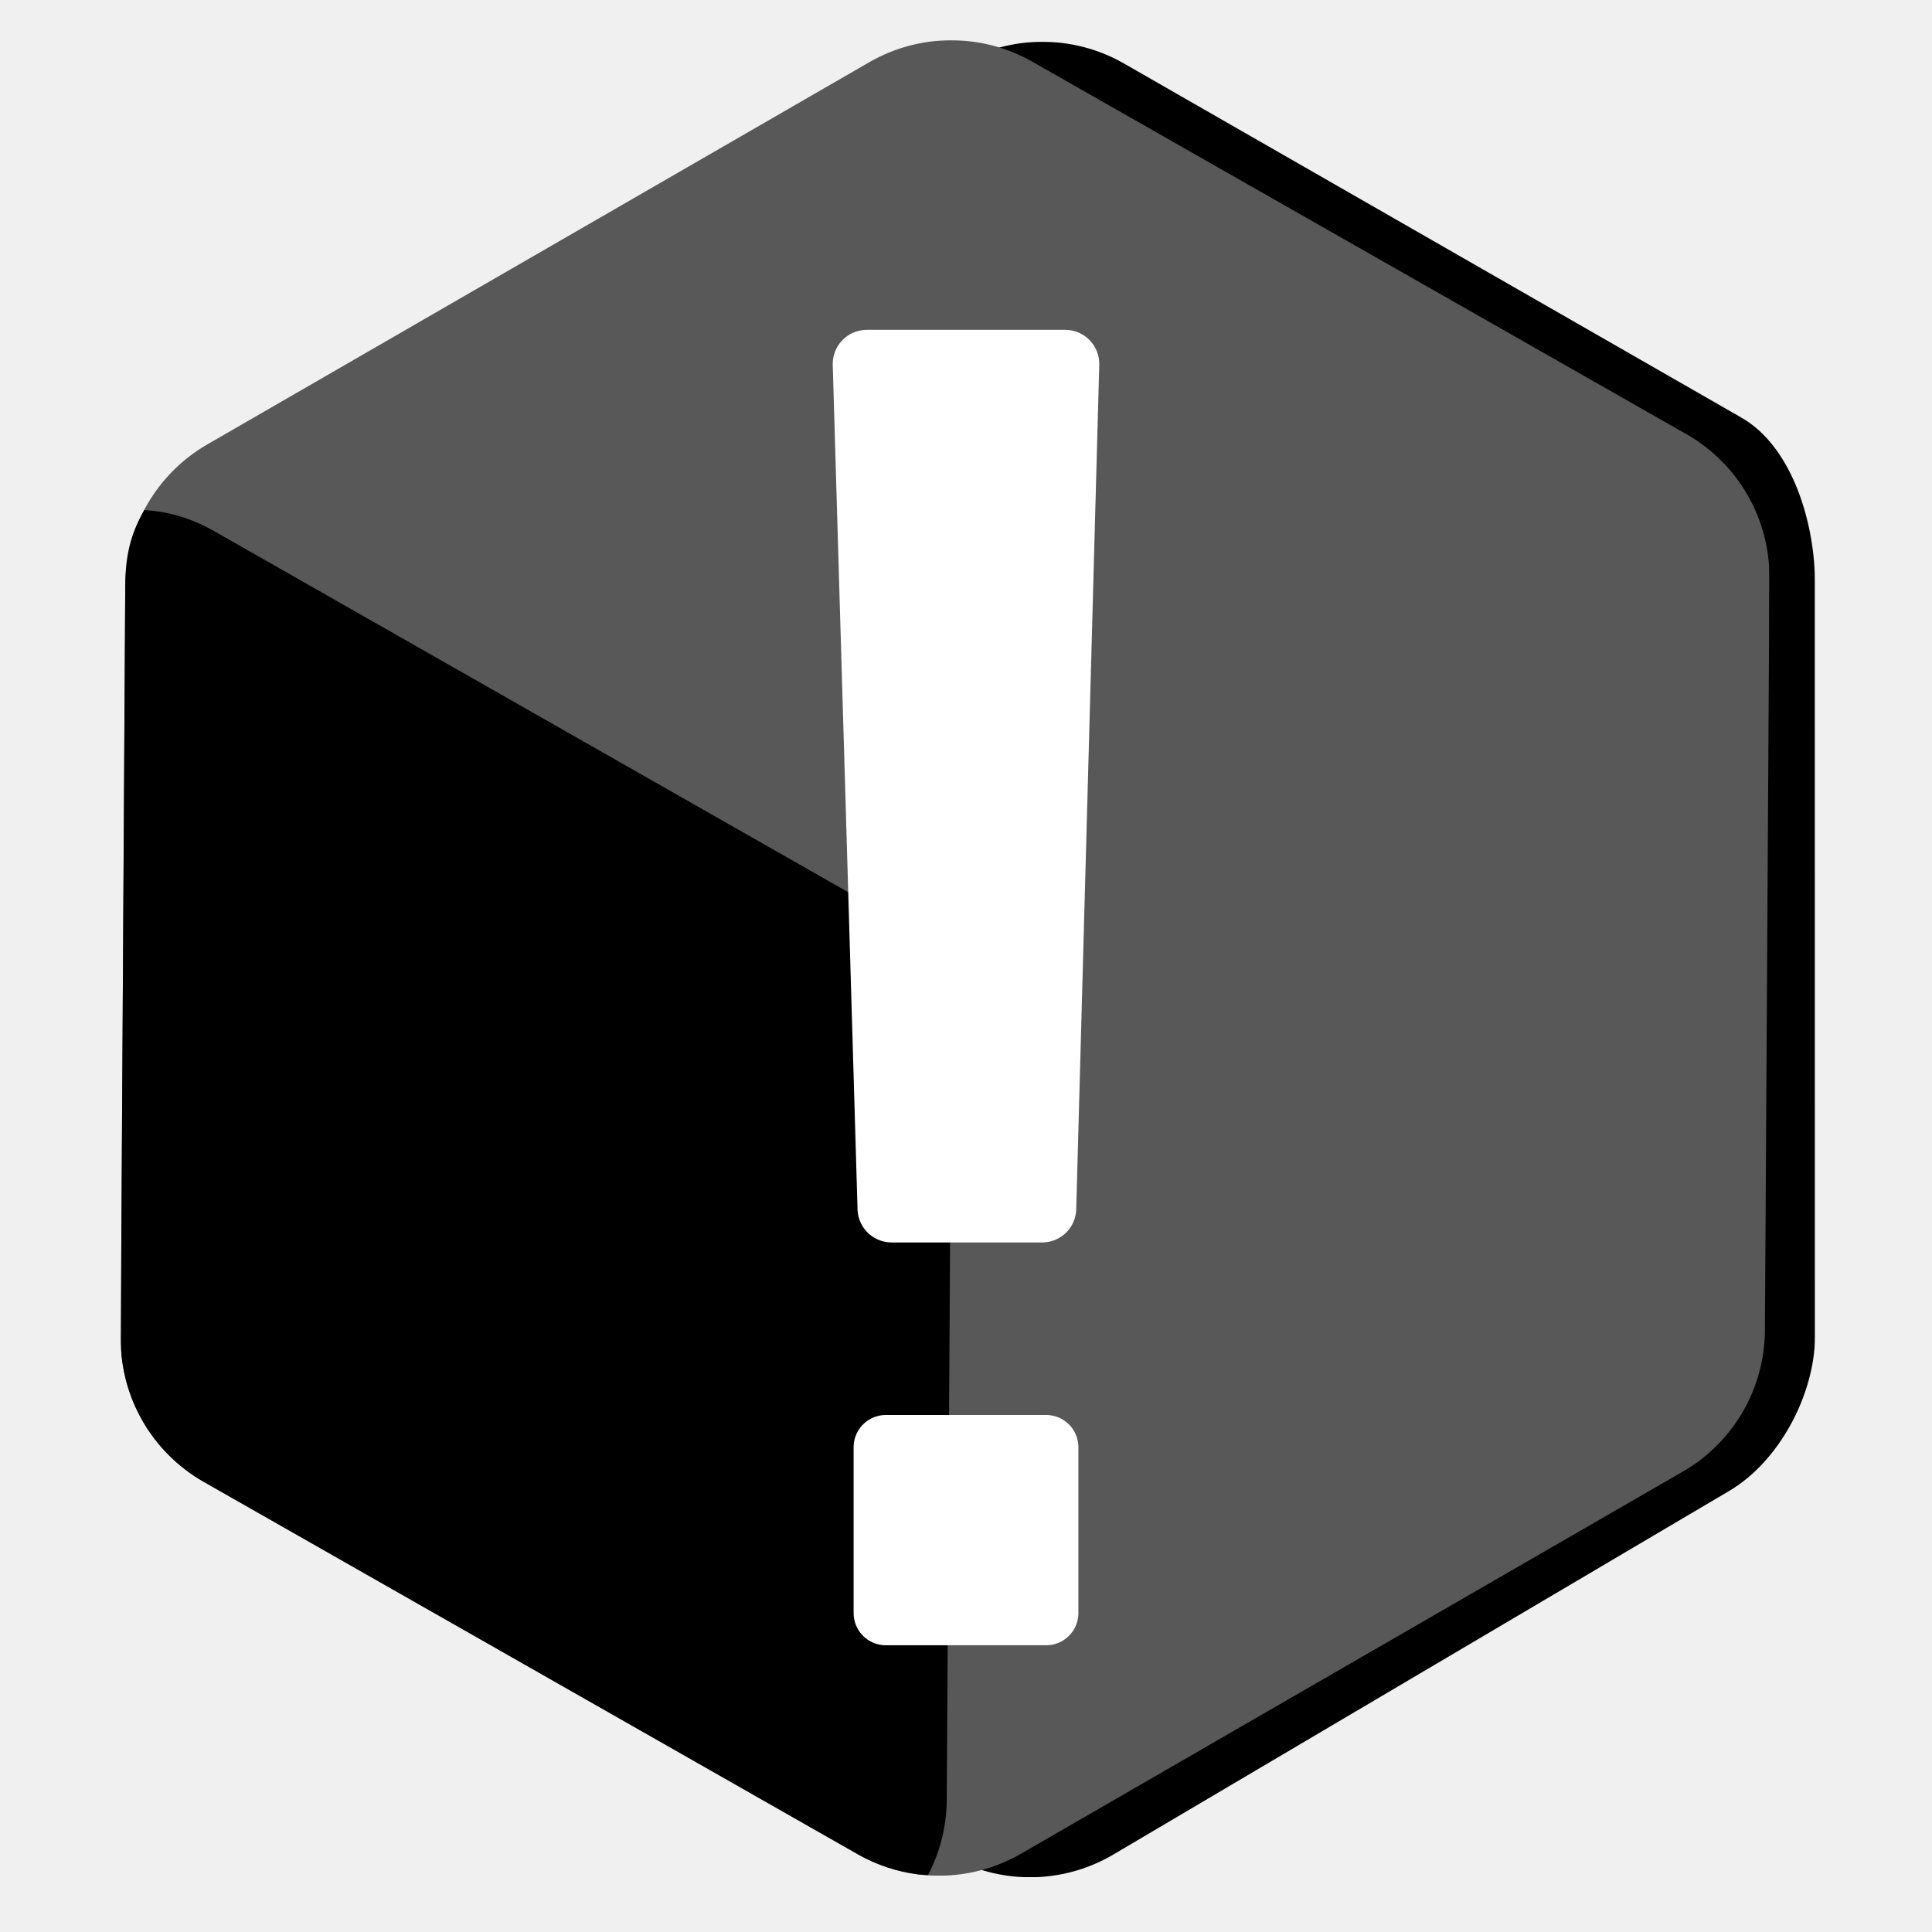
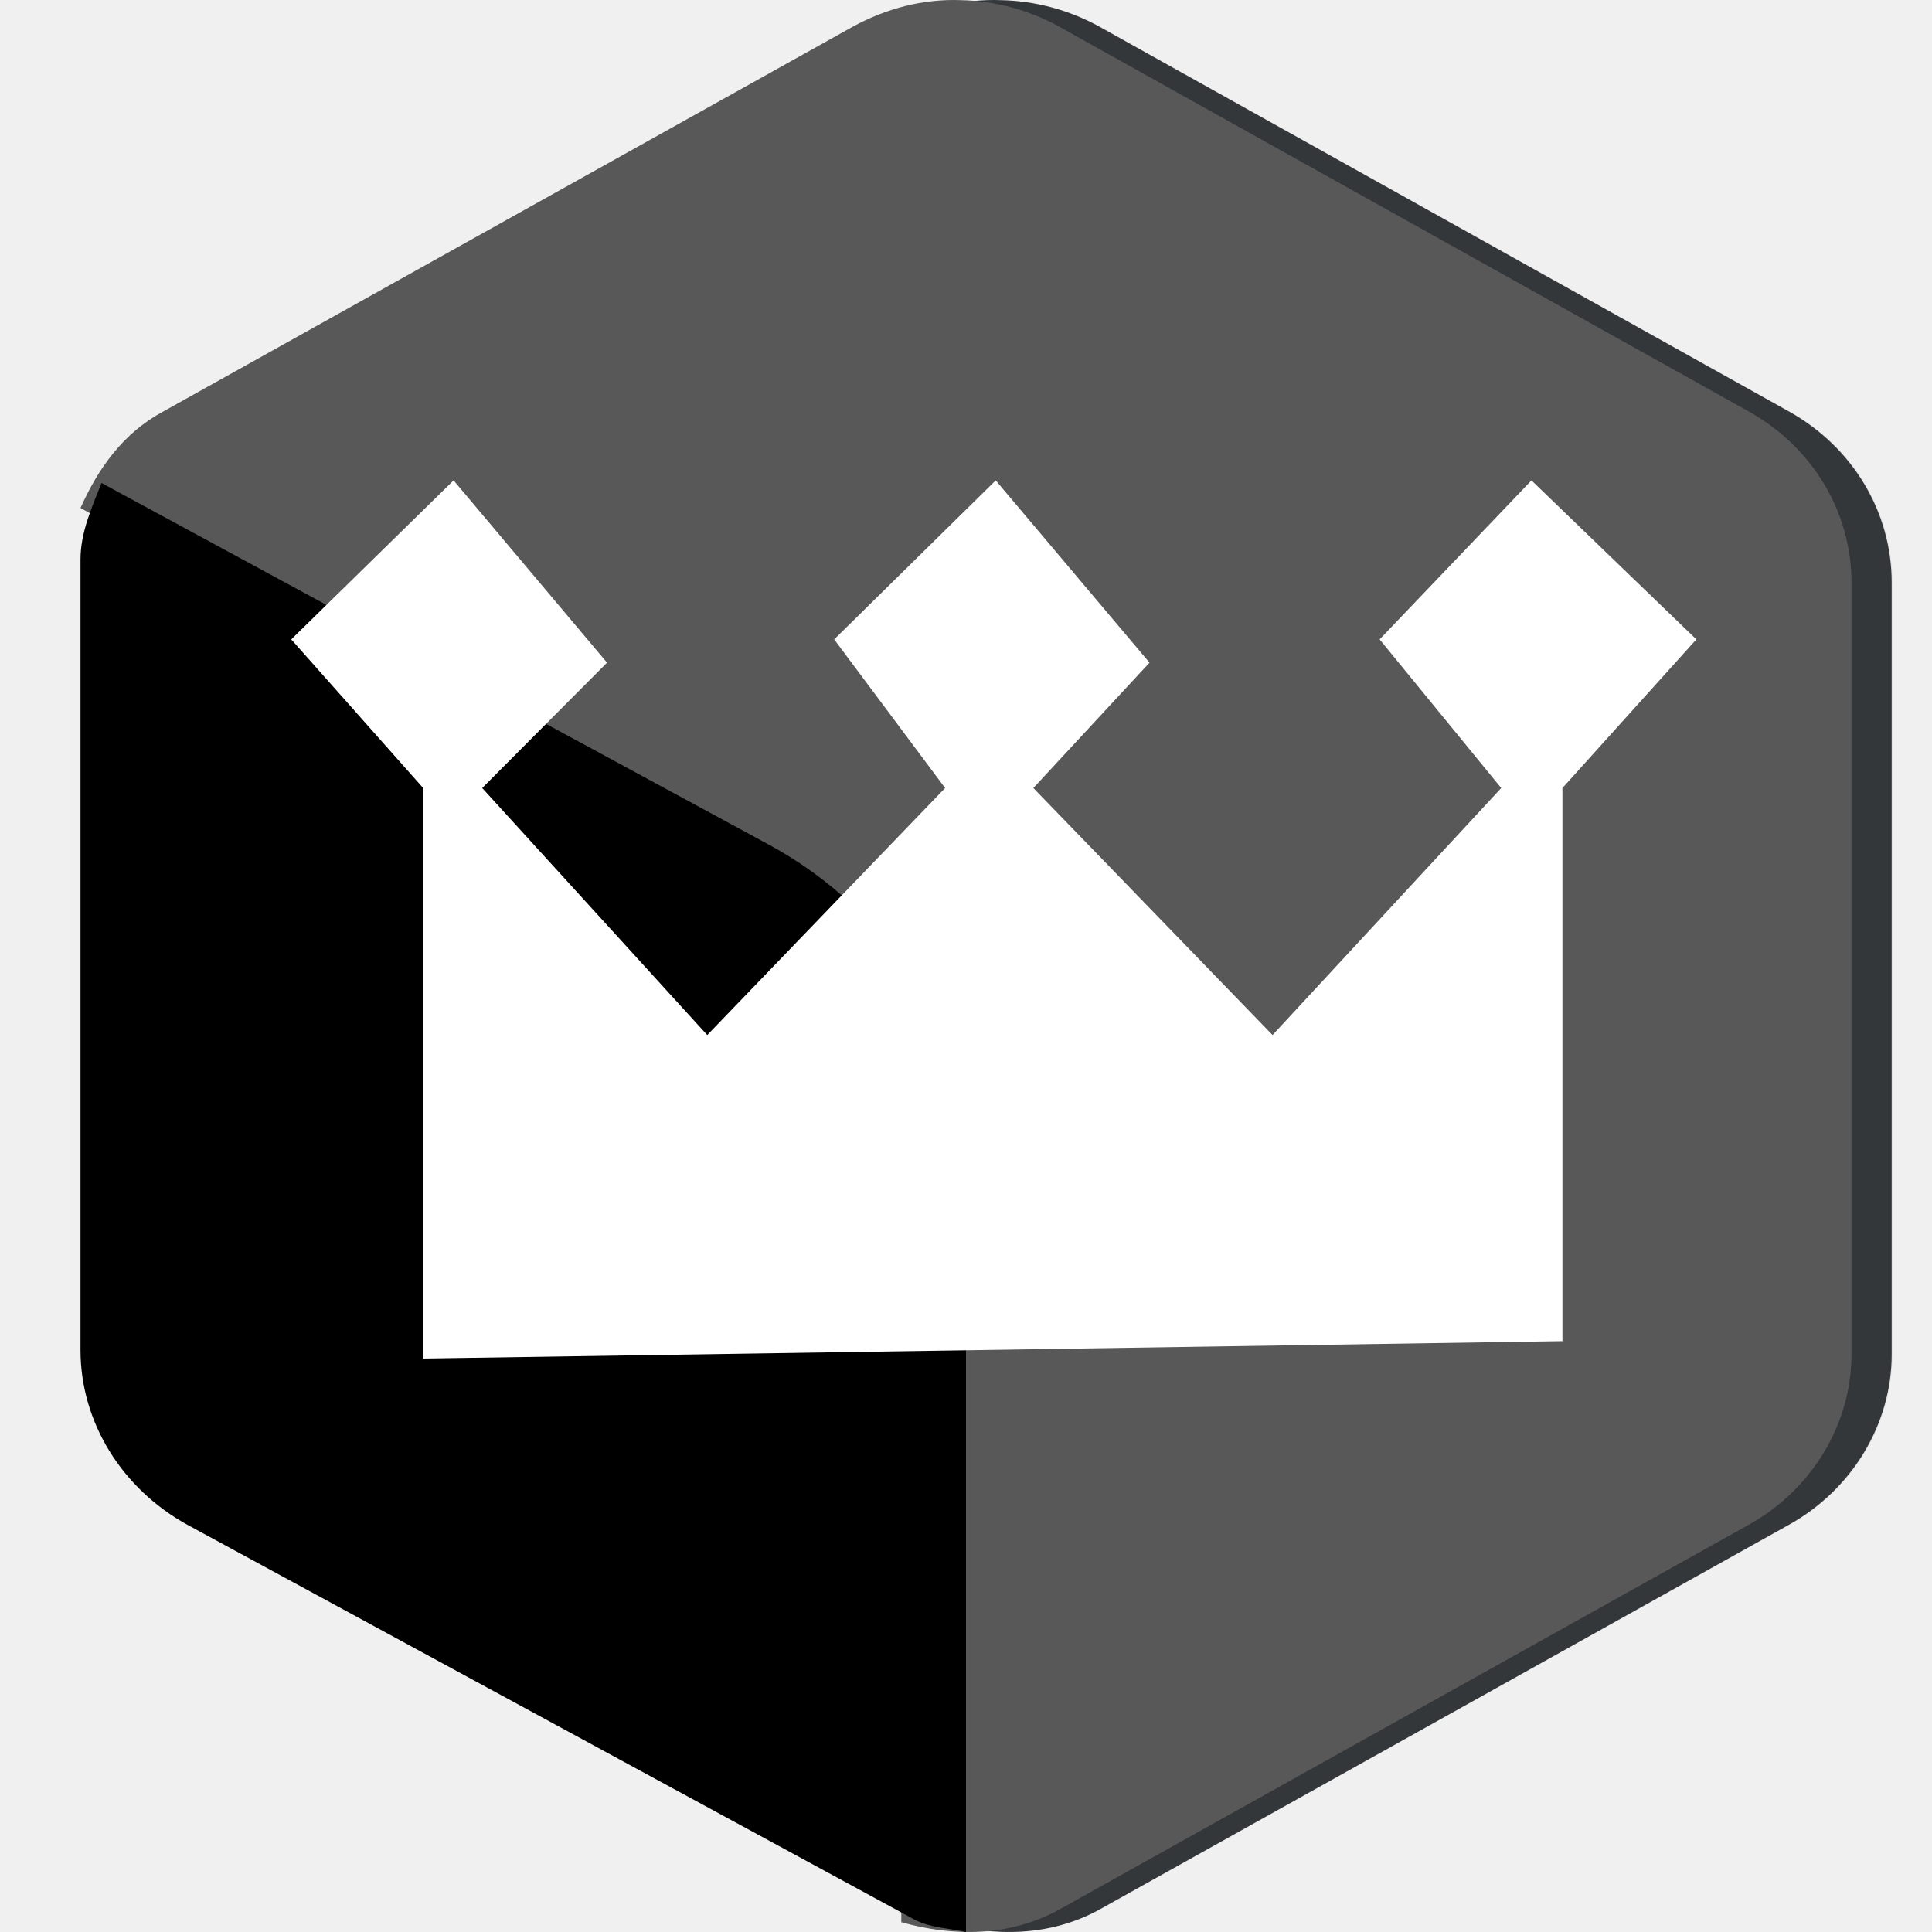
- <svg xmlns="http://www.w3.org/2000/svg" xmlns:xlink="http://www.w3.org/1999/xlink" id="svg30" version="1.1" viewBox="0 0 48 48" height="48px" width="48px">
-   <defs id="defs7">
-     <polygon points="0.265 0.399 40.094 0.399 40.094 46 0.265 46" id="path-1" />
-     <polygon points="0 0.361 40.96 0.361 40.96 45.962 0 45.962" id="path-3" />
-     <polygon points="0 0.025 20.633 0.025 20.633 33.95 0 33.95" id="path-5" />
+ <svg xmlns="http://www.w3.org/2000/svg" xmlns:xlink="http://www.w3.org/1999/xlink" width="48px" height="48px" viewBox="0 0 48 48" version="1.1">
+   <defs>
+     <path d="M41.461,10.231 L24.301,0.654 C23.567,0.252 22.734,0.023 21.881,0.004 C20.929,-0.034 20.016,0.214 19.203,0.654 L2.043,10.231 C1.051,10.767 0.436,11.646 0,12.621 L15.751,21.395 C18.628,23.001 20.393,25.926 20.393,29.118 L20.393,47.757 C21.683,48.12 23.071,48.12 24.301,47.451 L41.461,37.874 C43.028,36.995 44,35.37 44,33.649 L44,14.475 C44,12.716 43.028,11.111 41.461,10.231 Z" id="path-1" />
+     <filter x="-1.1%" y="-1.0%" width="104.5%" height="102.1%" filterUnits="objectBoundingBox" id="filter-2">
+       <feOffset dx="1" dy="0" in="SourceAlpha" result="shadowOffsetOuter1" />
+       <feColorMatrix values="0 0 0 0 0.204   0 0 0 0 0.216   0 0 0 0 0.227  0 0 0 1 0" type="matrix" in="shadowOffsetOuter1" />
+     </filter>
  </defs>
-   <g fill-rule="evenodd" fill="none" stroke-width="1" stroke="none" id="Vector-Perfect-Qute-Qube">
-     <rect height="48" width="48" y="0" x="0" id="Rectangle" />
-     <g transform="translate(3, 0)" id="FromIllustrator">
-       <g transform="translate(2, 0.6395)" id="Shado">
-         <mask fill="white" id="mask-2">
-           <use id="use10" xlink:href="#path-1" />
-         </mask>
-         <g id="Clip-2" />
-         <path mask="url(#mask-2)" fill="#000000" id="Fill-1" d="M18.86,0.945 L10.637,5.692 L2.415,10.44 C1.788,10.801 1.28,11.316 0.928,11.922 C0.577,12.527 0.381,13.222 0.376,13.946 L0.32,23.296 L0.265,32.646 C0.26,33.383 0.455,34.092 0.811,34.709 C1.167,35.325 1.684,35.848 2.324,36.213 L10.449,40.84 L18.574,45.466 C19.203,45.825 19.904,46.003 20.604,46.001 C21.304,45.999 22.003,45.816 22.63,45.454 L30.286,40.933 L37.943,36.413 C38.569,36.05 39.105,35.451 39.485,34.761 C39.865,34.071 40.089,33.291 40.094,32.566 L40.093,23.216 L40.092,13.867 C40.096,13.13 39.958,12.279 39.659,11.52 C39.36,10.762 38.9,10.097 38.259,9.733 L30.588,5.333 L22.916,0.933 C22.287,0.574 21.586,0.397 20.886,0.399 C20.186,0.401 19.487,0.583 18.86,0.945" />
+   <g id="qute-sushi-48" stroke="none" stroke-width="1" fill="none" fill-rule="evenodd">
+     <g id="Group-3" transform="translate(2, 0)">
+       <g id="Fill-1">
+         <use fill="black" fill-opacity="1" filter="url(#filter-2)" xlink:href="#path-1" />
+         <use fill="#585858" fill-rule="evenodd" xlink:href="#path-1" />
      </g>
-       <g transform="translate(0, 0.6395)" id="Main">
-         <mask fill="white" id="mask-4">
-           <use id="use16" xlink:href="#path-3" />
-         </mask>
-         <g id="Clip-5" />
-         <path mask="url(#mask-4)" fill="#585858" id="Fill-4" d="M18.595,0.907 L10.372,5.655 L2.15,10.402 C1.523,10.764 1.015,11.279 0.664,11.883 C0.312,12.489 0.116,13.184 0.112,13.907 L0.056,23.258 L-0,32.608 C-0.004,33.345 0.19,34.054 0.546,34.67 C0.902,35.286 1.419,35.81 2.059,36.175 L10.184,40.801 L18.31,45.428 C18.939,45.786 19.639,45.964 20.339,45.962 C21.039,45.96 21.739,45.778 22.366,45.416 L30.588,40.668 L38.811,35.921 C39.438,35.56 39.945,35.045 40.297,34.44 C40.649,33.834 40.845,33.139 40.849,32.415 L40.905,23.065 L40.96,13.715 C40.965,12.978 40.77,12.269 40.414,11.653 C40.058,11.036 39.541,10.513 38.901,10.149 L30.776,5.522 L22.651,0.895 C22.022,0.536 21.322,0.359 20.621,0.361 C19.922,0.363 19.222,0.545 18.595,0.907" />
-       </g>
-       <g transform="translate(0, 12.6395)" id="Side">
-         <mask fill="white" id="mask-6">
-           <use id="use22" xlink:href="#path-5" />
-         </mask>
-         <g id="Clip-8" />
-         <path mask="url(#mask-6)" fill="#000000" id="Fill-7" d="M0.599,0.034 C0.905,0.054 1.198,0.106 1.484,0.193 C1.77,0.28 2.049,0.402 2.324,0.558 L10.449,5.185 L18.574,9.812 C19.214,10.177 19.731,10.7 20.087,11.316 C20.443,11.932 20.637,12.642 20.633,13.379 L20.578,22.729 L20.522,32.079 C20.52,32.411 20.477,32.736 20.398,33.051 C20.319,33.364 20.203,33.667 20.054,33.95 L19.934,33.94 L19.815,33.93 C19.555,33.896 19.296,33.839 19.044,33.755 C18.791,33.671 18.546,33.562 18.31,33.428 L10.184,28.801 L2.059,24.175 C1.419,23.809 0.902,23.286 0.546,22.67 C0.19,22.054 -0.004,21.345 -0,20.607 L0.056,11.258 L0.112,1.907 C0.114,1.546 0.145,1.226 0.22,0.922 C0.295,0.617 0.414,0.327 0.59,0.025 L0.594,0.029 L0.599,0.034 Z" />
-       </g>
+       <path d="M0,33.545 C0,35.328 1.024,36.992 2.674,37.893 L20.746,47.706 C21.143,47.902 21.561,47.902 22,48 L22,28.923 C22,25.652 20.141,22.635 17.111,20.99 L0.522,12 C0.272,12.627 0,13.234 0,13.9 L0,33.545 Z" id="Fill-3" fill="#000000" />
+     </g>
+     <g id="King" transform="translate(7.236312, 11.93537)" fill="#FFFFFF">
+       <polygon id="Path-3" points="4.033 0 0 3.95 3.277 7.643 3.277 21.818 31.582 21.385 31.582 7.643 34.909 3.95 30.812 0 27.04 3.95 30.061 7.643 24.38 13.78 18.437 7.643 21.323 4.528 17.502 0 13.489 3.95 16.245 7.643 10.335 13.78 4.744 7.643 7.845 4.528" />
    </g>
  </g>
-   <path id="path869" d="m 25.992,40.076 h -3.984 v -4.121 h 3.984 z" style="font-style:normal;font-variant:normal;font-weight:normal;font-stretch:normal;font-size:40px;line-height:1.25;font-family:Verdana;-inkscape-font-specification:Verdana;letter-spacing:0px;word-spacing:0px;fill:#ffffff;fill-opacity:1;stroke:#ffffff;stroke-width:1.6;stroke-linecap:round;stroke-linejoin:round;stroke-miterlimit:4;stroke-dasharray:none;stroke-opacity:1" />
-   <path id="path863" d="M 26.464,9.042 25.892,30.021 H 22.152 L 21.536,9.042 Z" style="font-style:normal;font-variant:normal;font-weight:normal;font-stretch:normal;font-size:40px;line-height:1.25;font-family:Verdana;-inkscape-font-specification:Verdana;letter-spacing:0px;word-spacing:0px;fill:#ffffff;fill-opacity:1;stroke:#ffffff;stroke-width:1.694;stroke-linecap:round;stroke-linejoin:round;stroke-miterlimit:4;stroke-dasharray:none;stroke-opacity:1" />
</svg>
